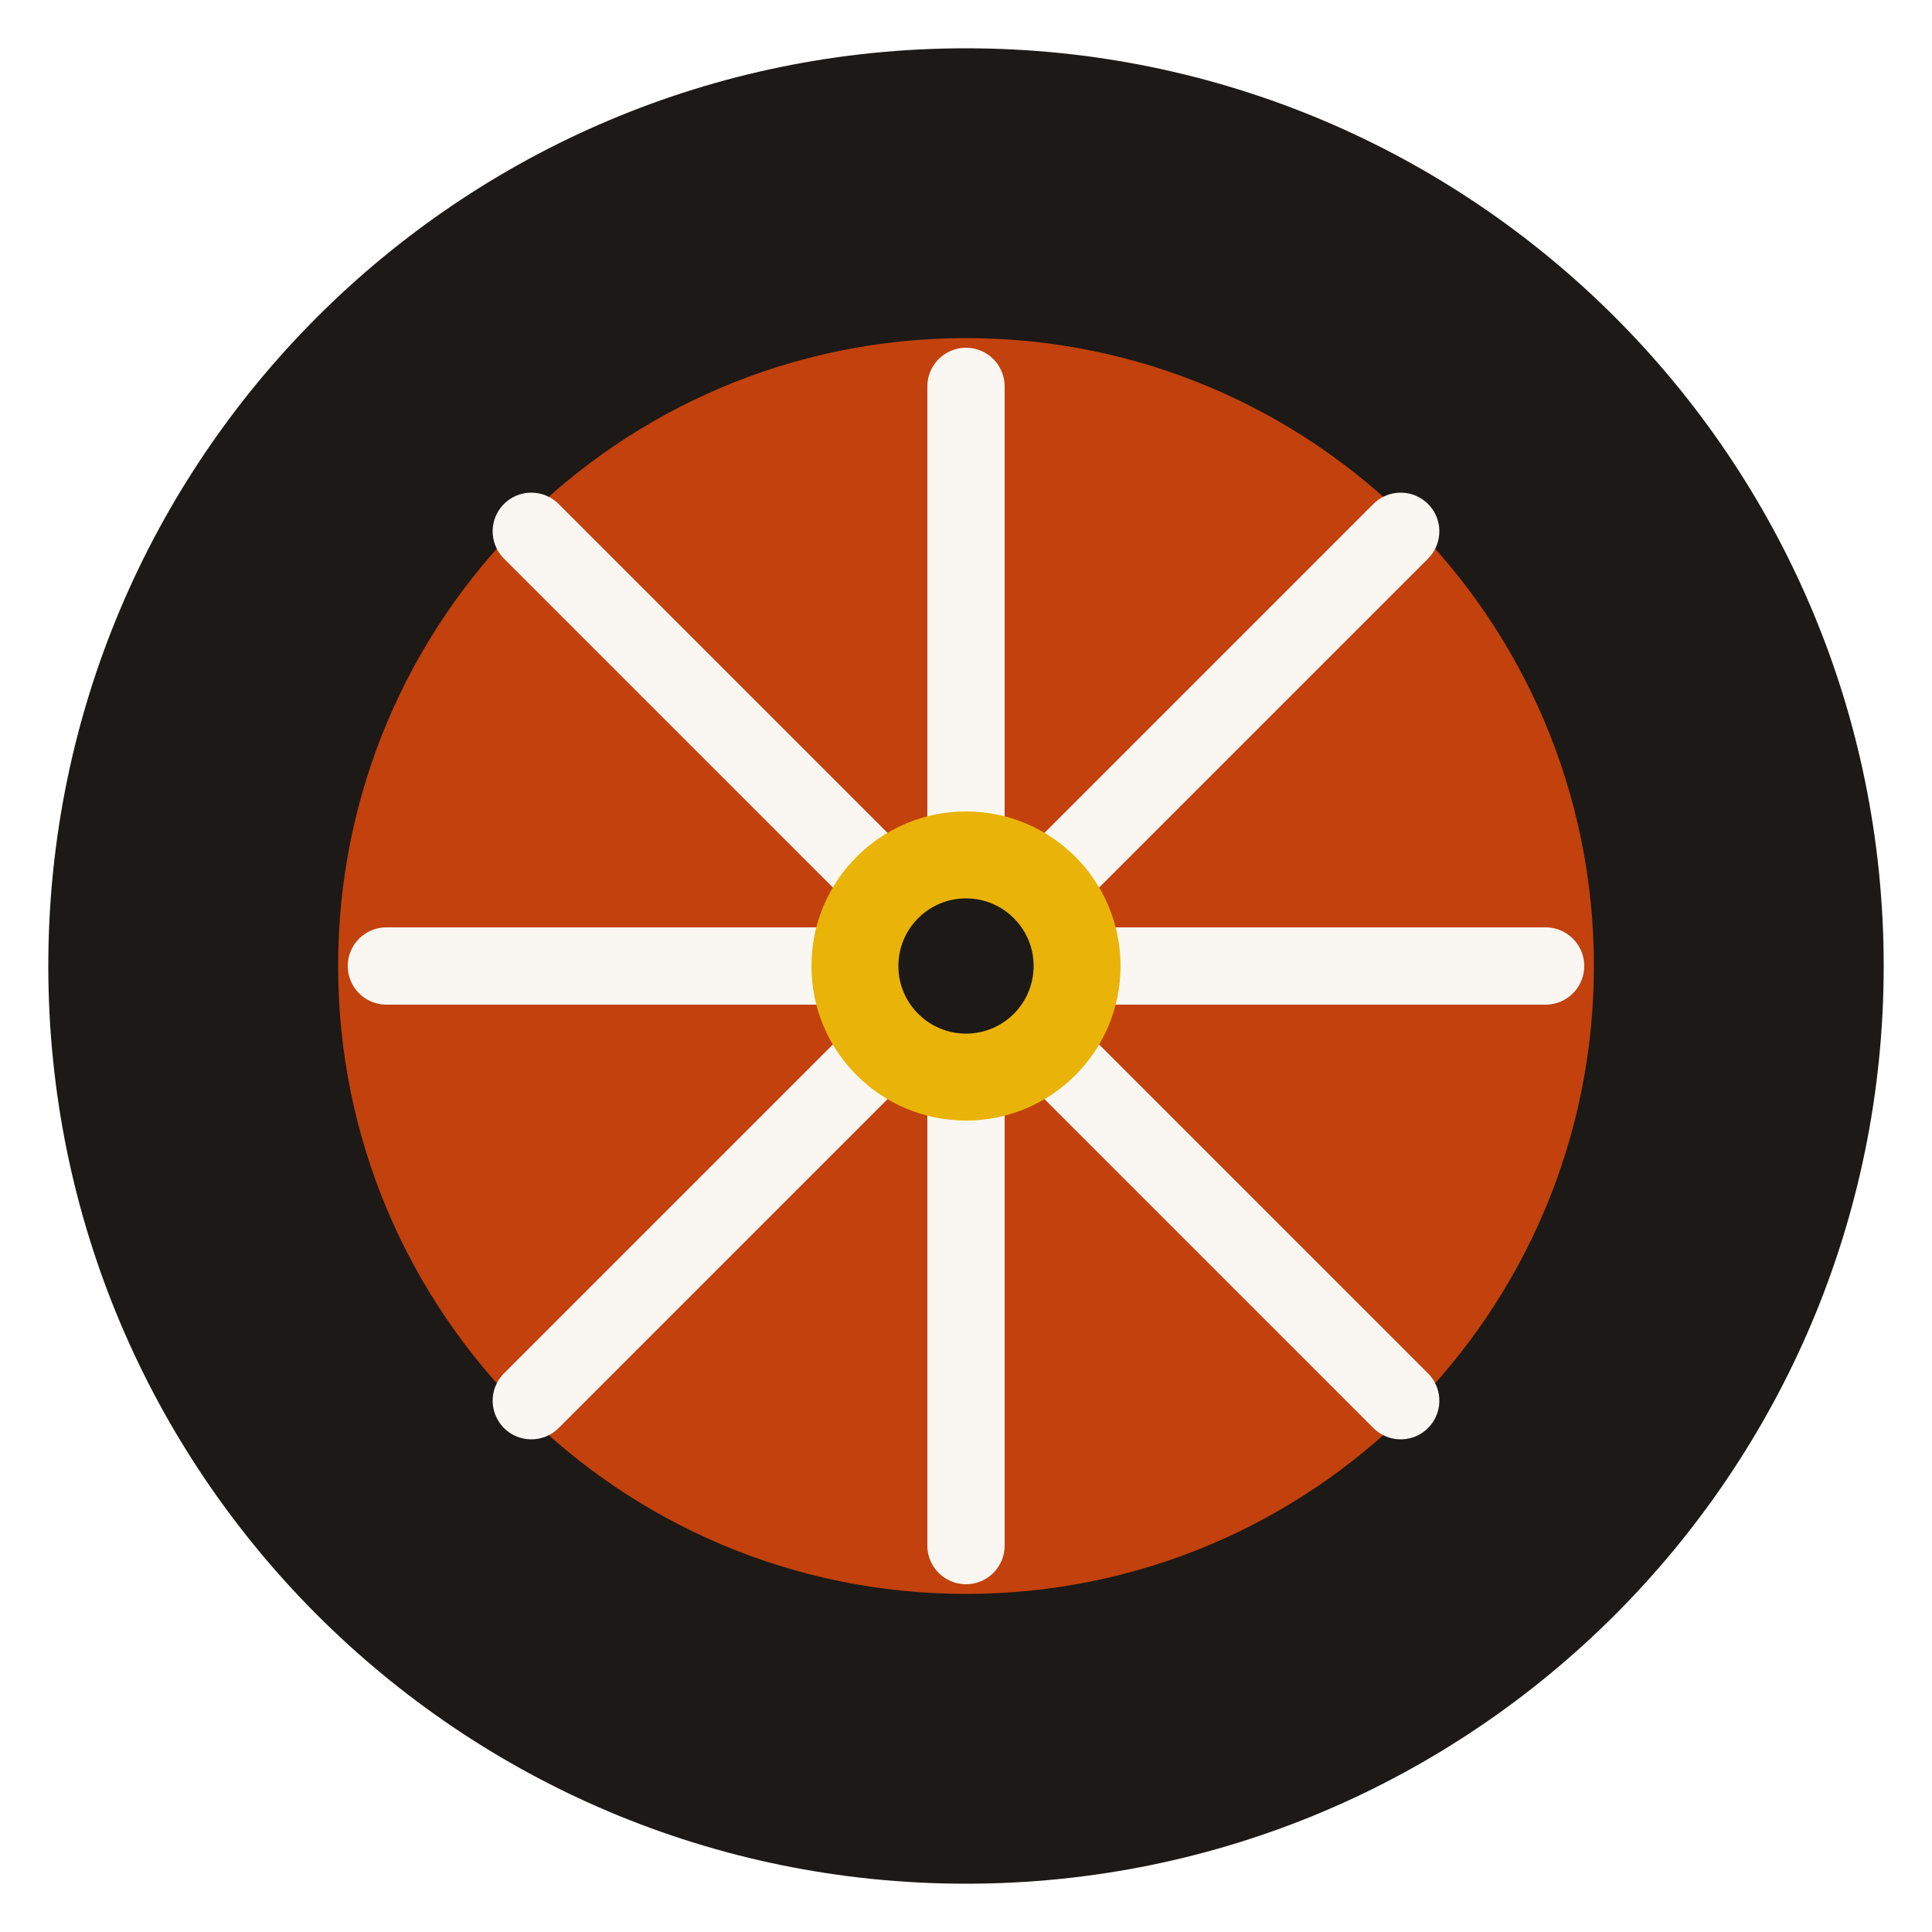
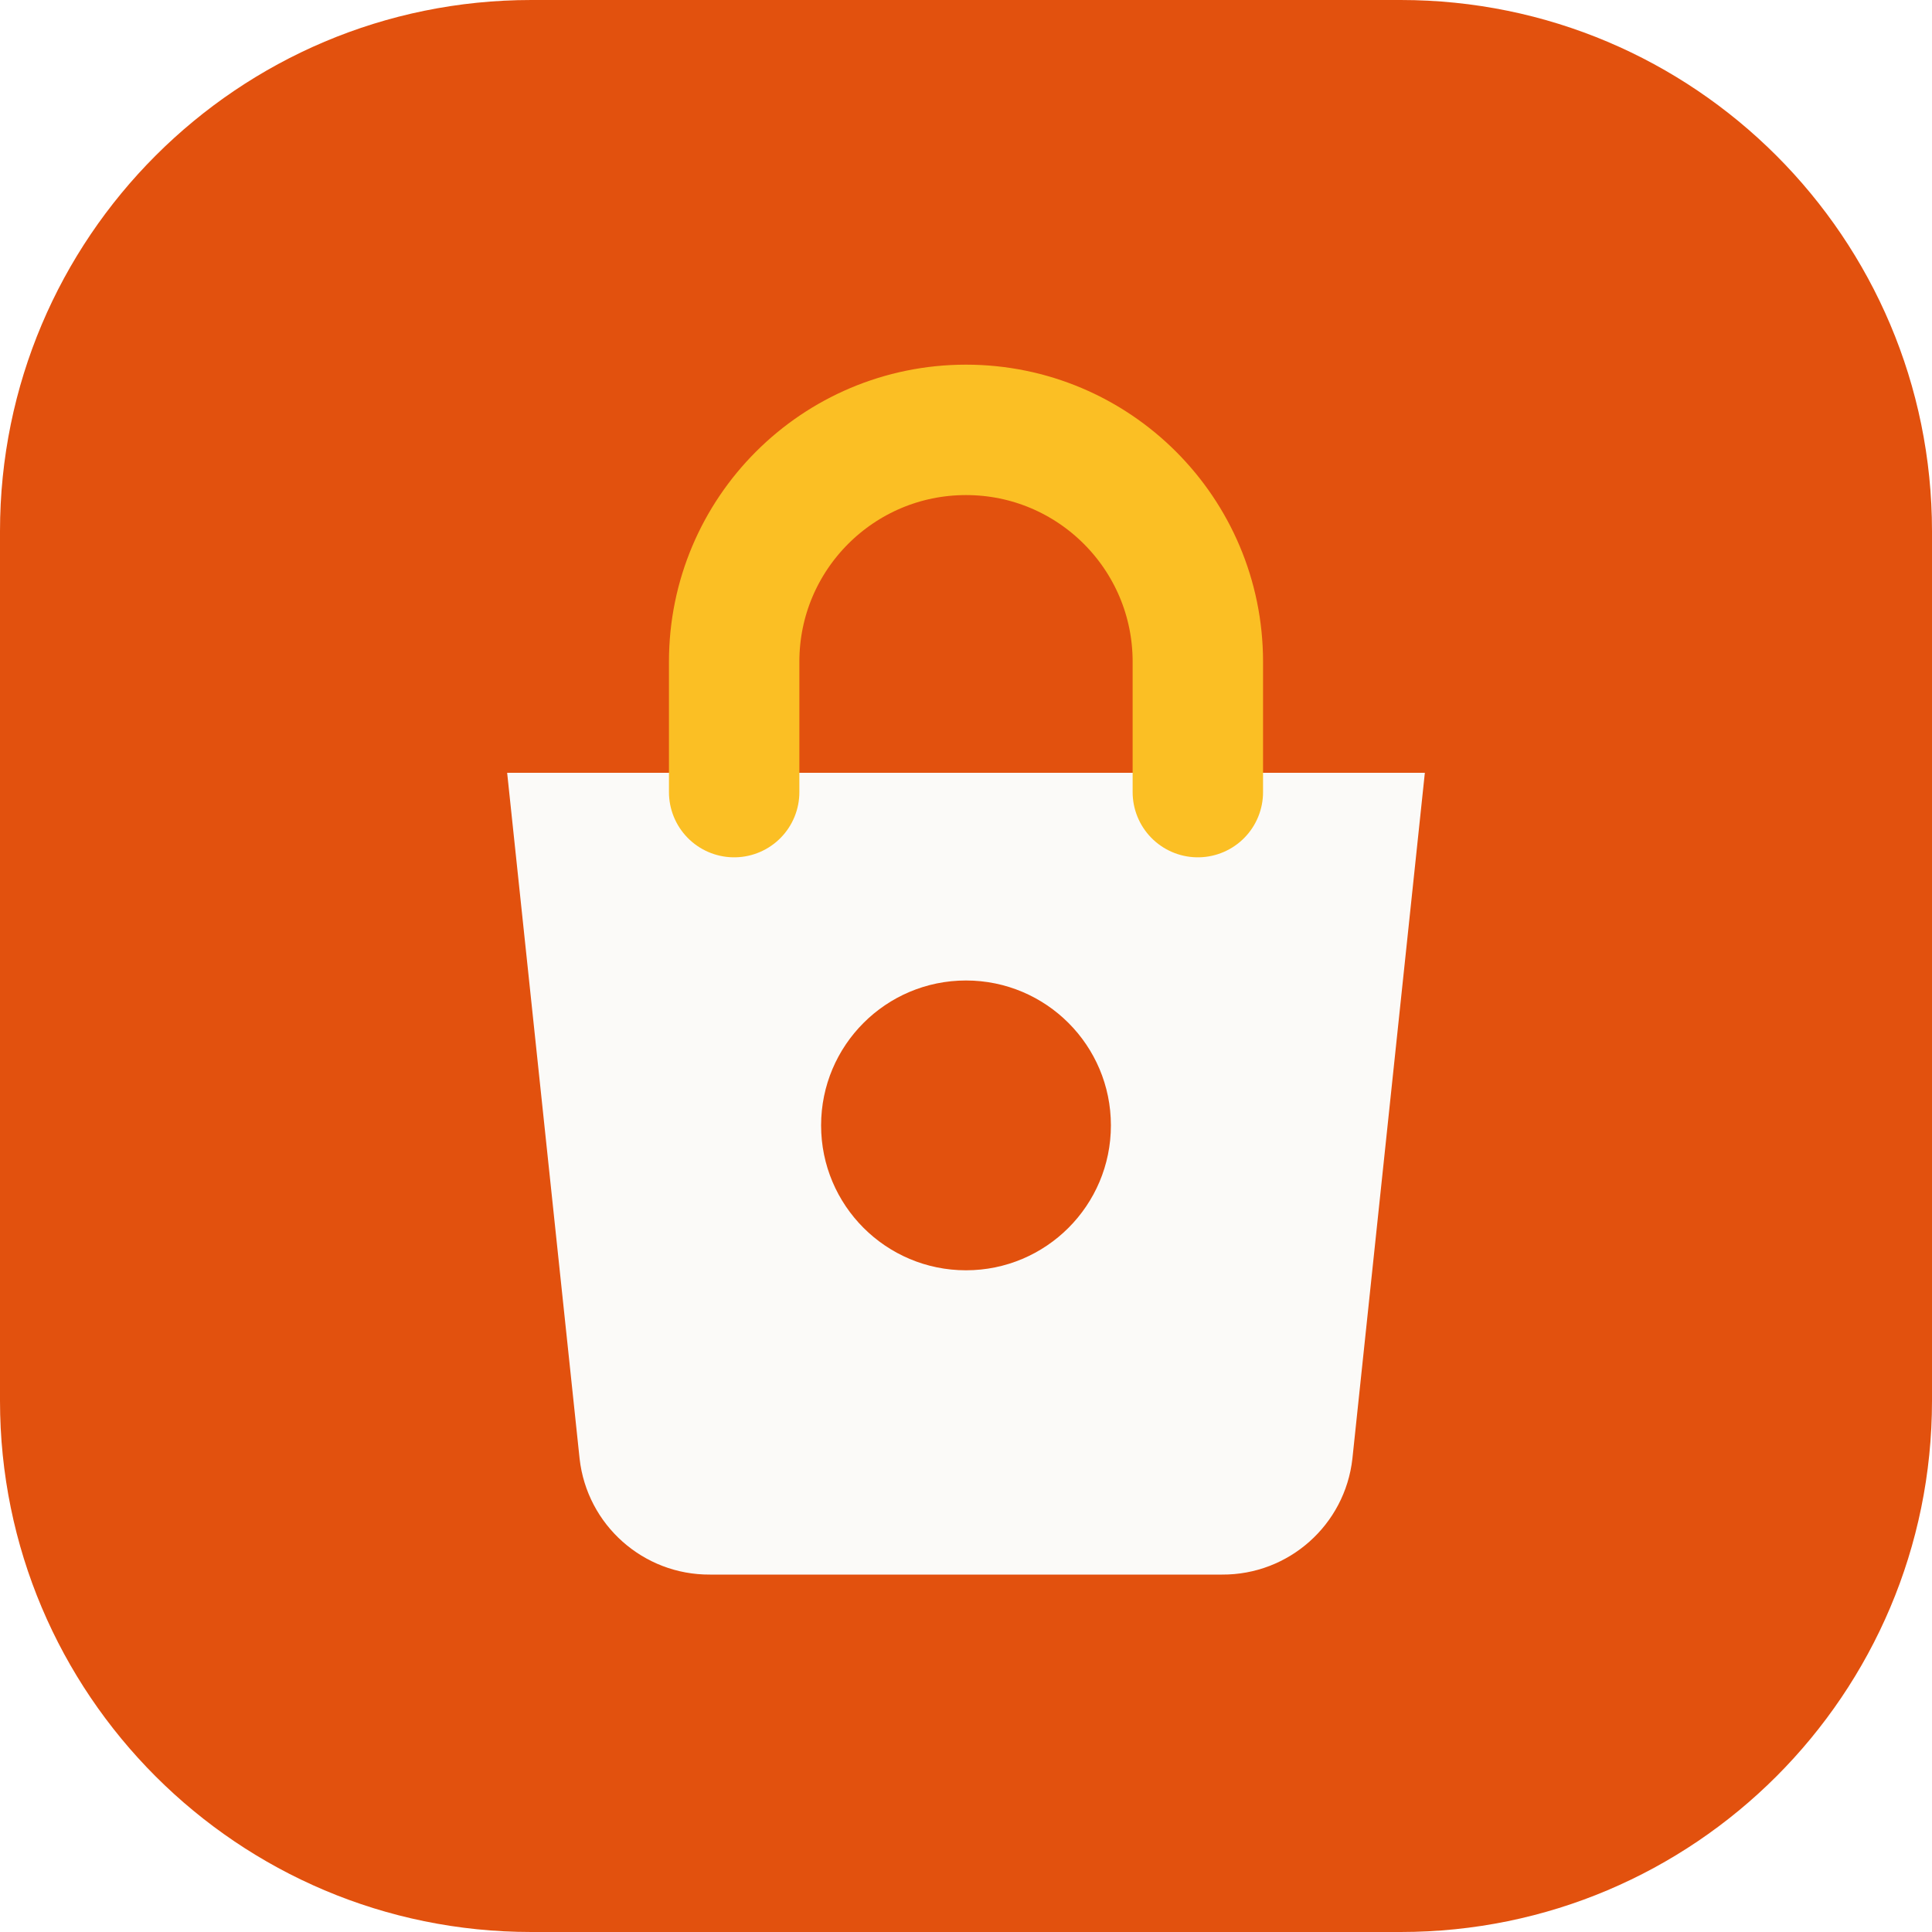
<svg xmlns="http://www.w3.org/2000/svg" viewBox="0 0 40 40">
-   <circle cx="20" cy="20" r="19" fill="#1C1917" />
-   <circle cx="20" cy="20" r="13" fill="#C2410C" />
-   <g stroke="#FAF7F2" stroke-width="1.6" stroke-linecap="round" fill="none">
-     <path d="M20 8 v24 M8 20 h24" />
-     <path d="M11 11 l18 18 M11 29 l18 -18" />
-   </g>
-   <circle cx="20" cy="20" r="3.2" fill="#EAB308" />
-   <circle cx="20" cy="20" r="1.4" fill="#1C1917" />
+   <rect width="40" height="40" rx="11" fill="#E2510E" />
+   <path d="M10.5 16 H29.5 L28 30.2 A2.7 2.7 0 0 1 25.3 32.6 H14.7 A2.7 2.7 0 0 1 12 30.2 Z" fill="#FBFAF8" />
+   <path d="M15.2 16.4 V13.7 A4.8 4.8 0 0 1 24.8 13.7 V16.4" stroke="#FBBF24" stroke-width="2.7" stroke-linecap="round" fill="none" />
+   <circle cx="20" cy="23.3" r="3" fill="#E2510E" />
</svg>
